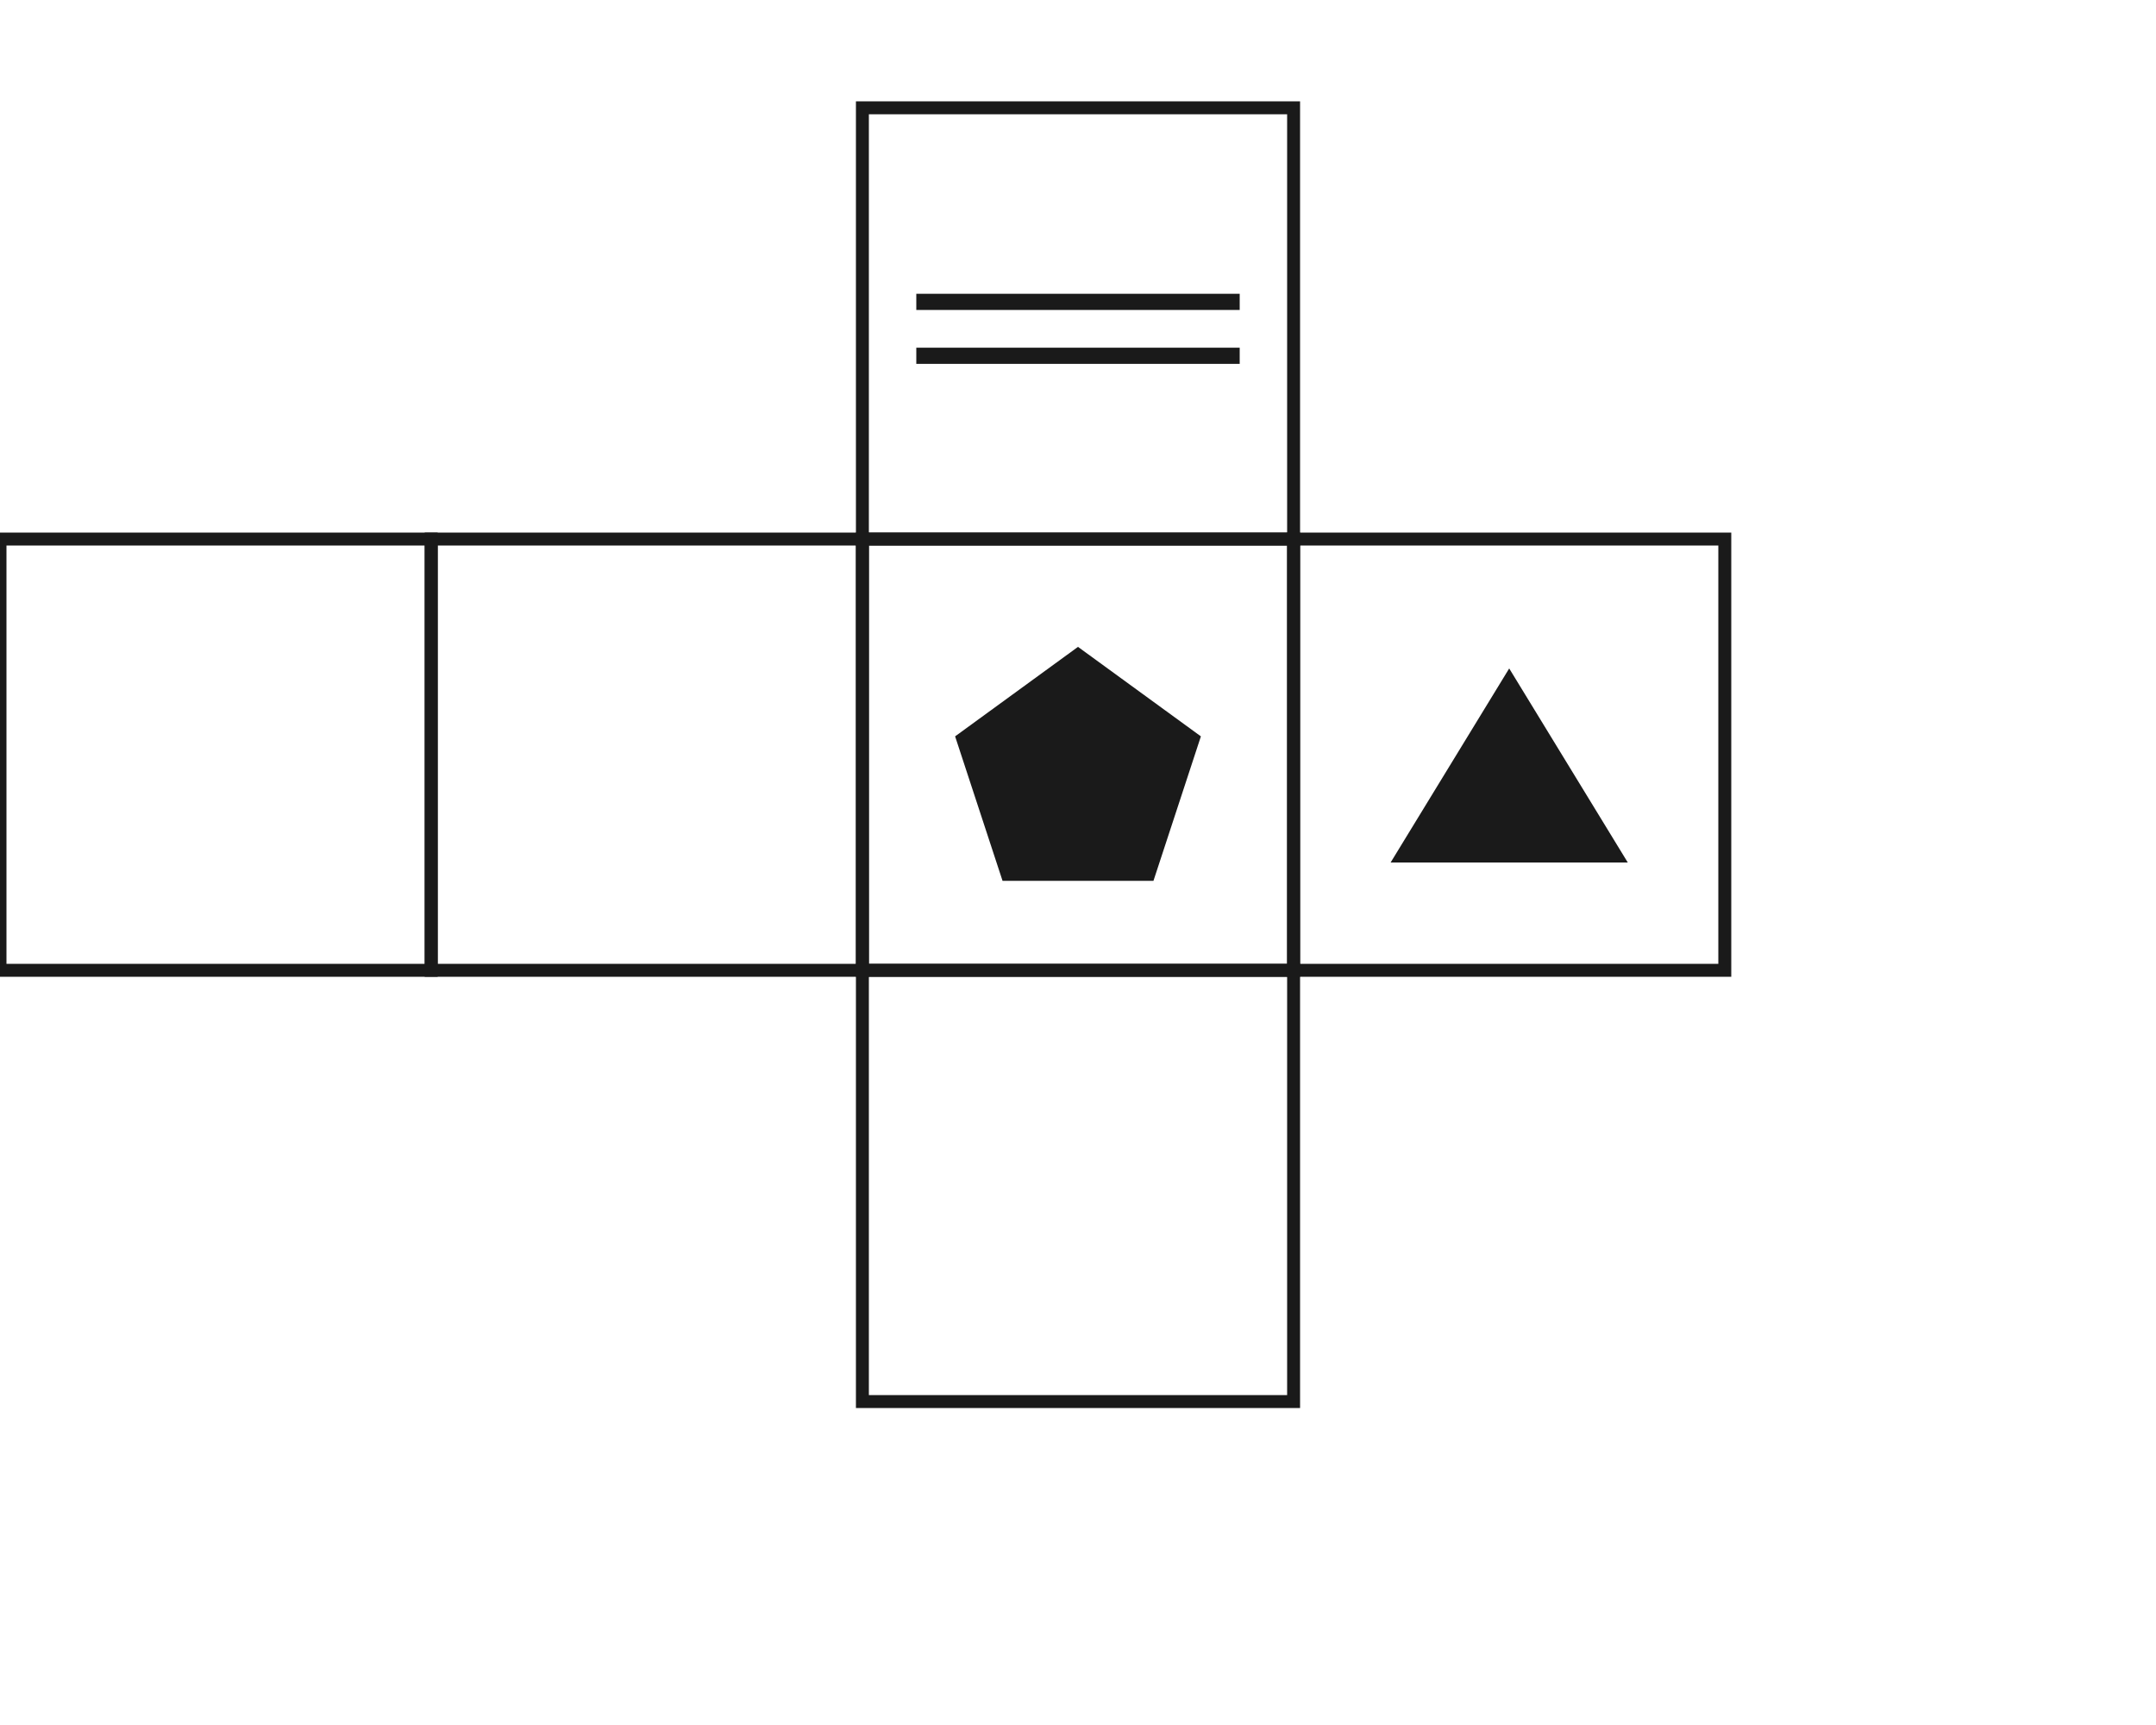
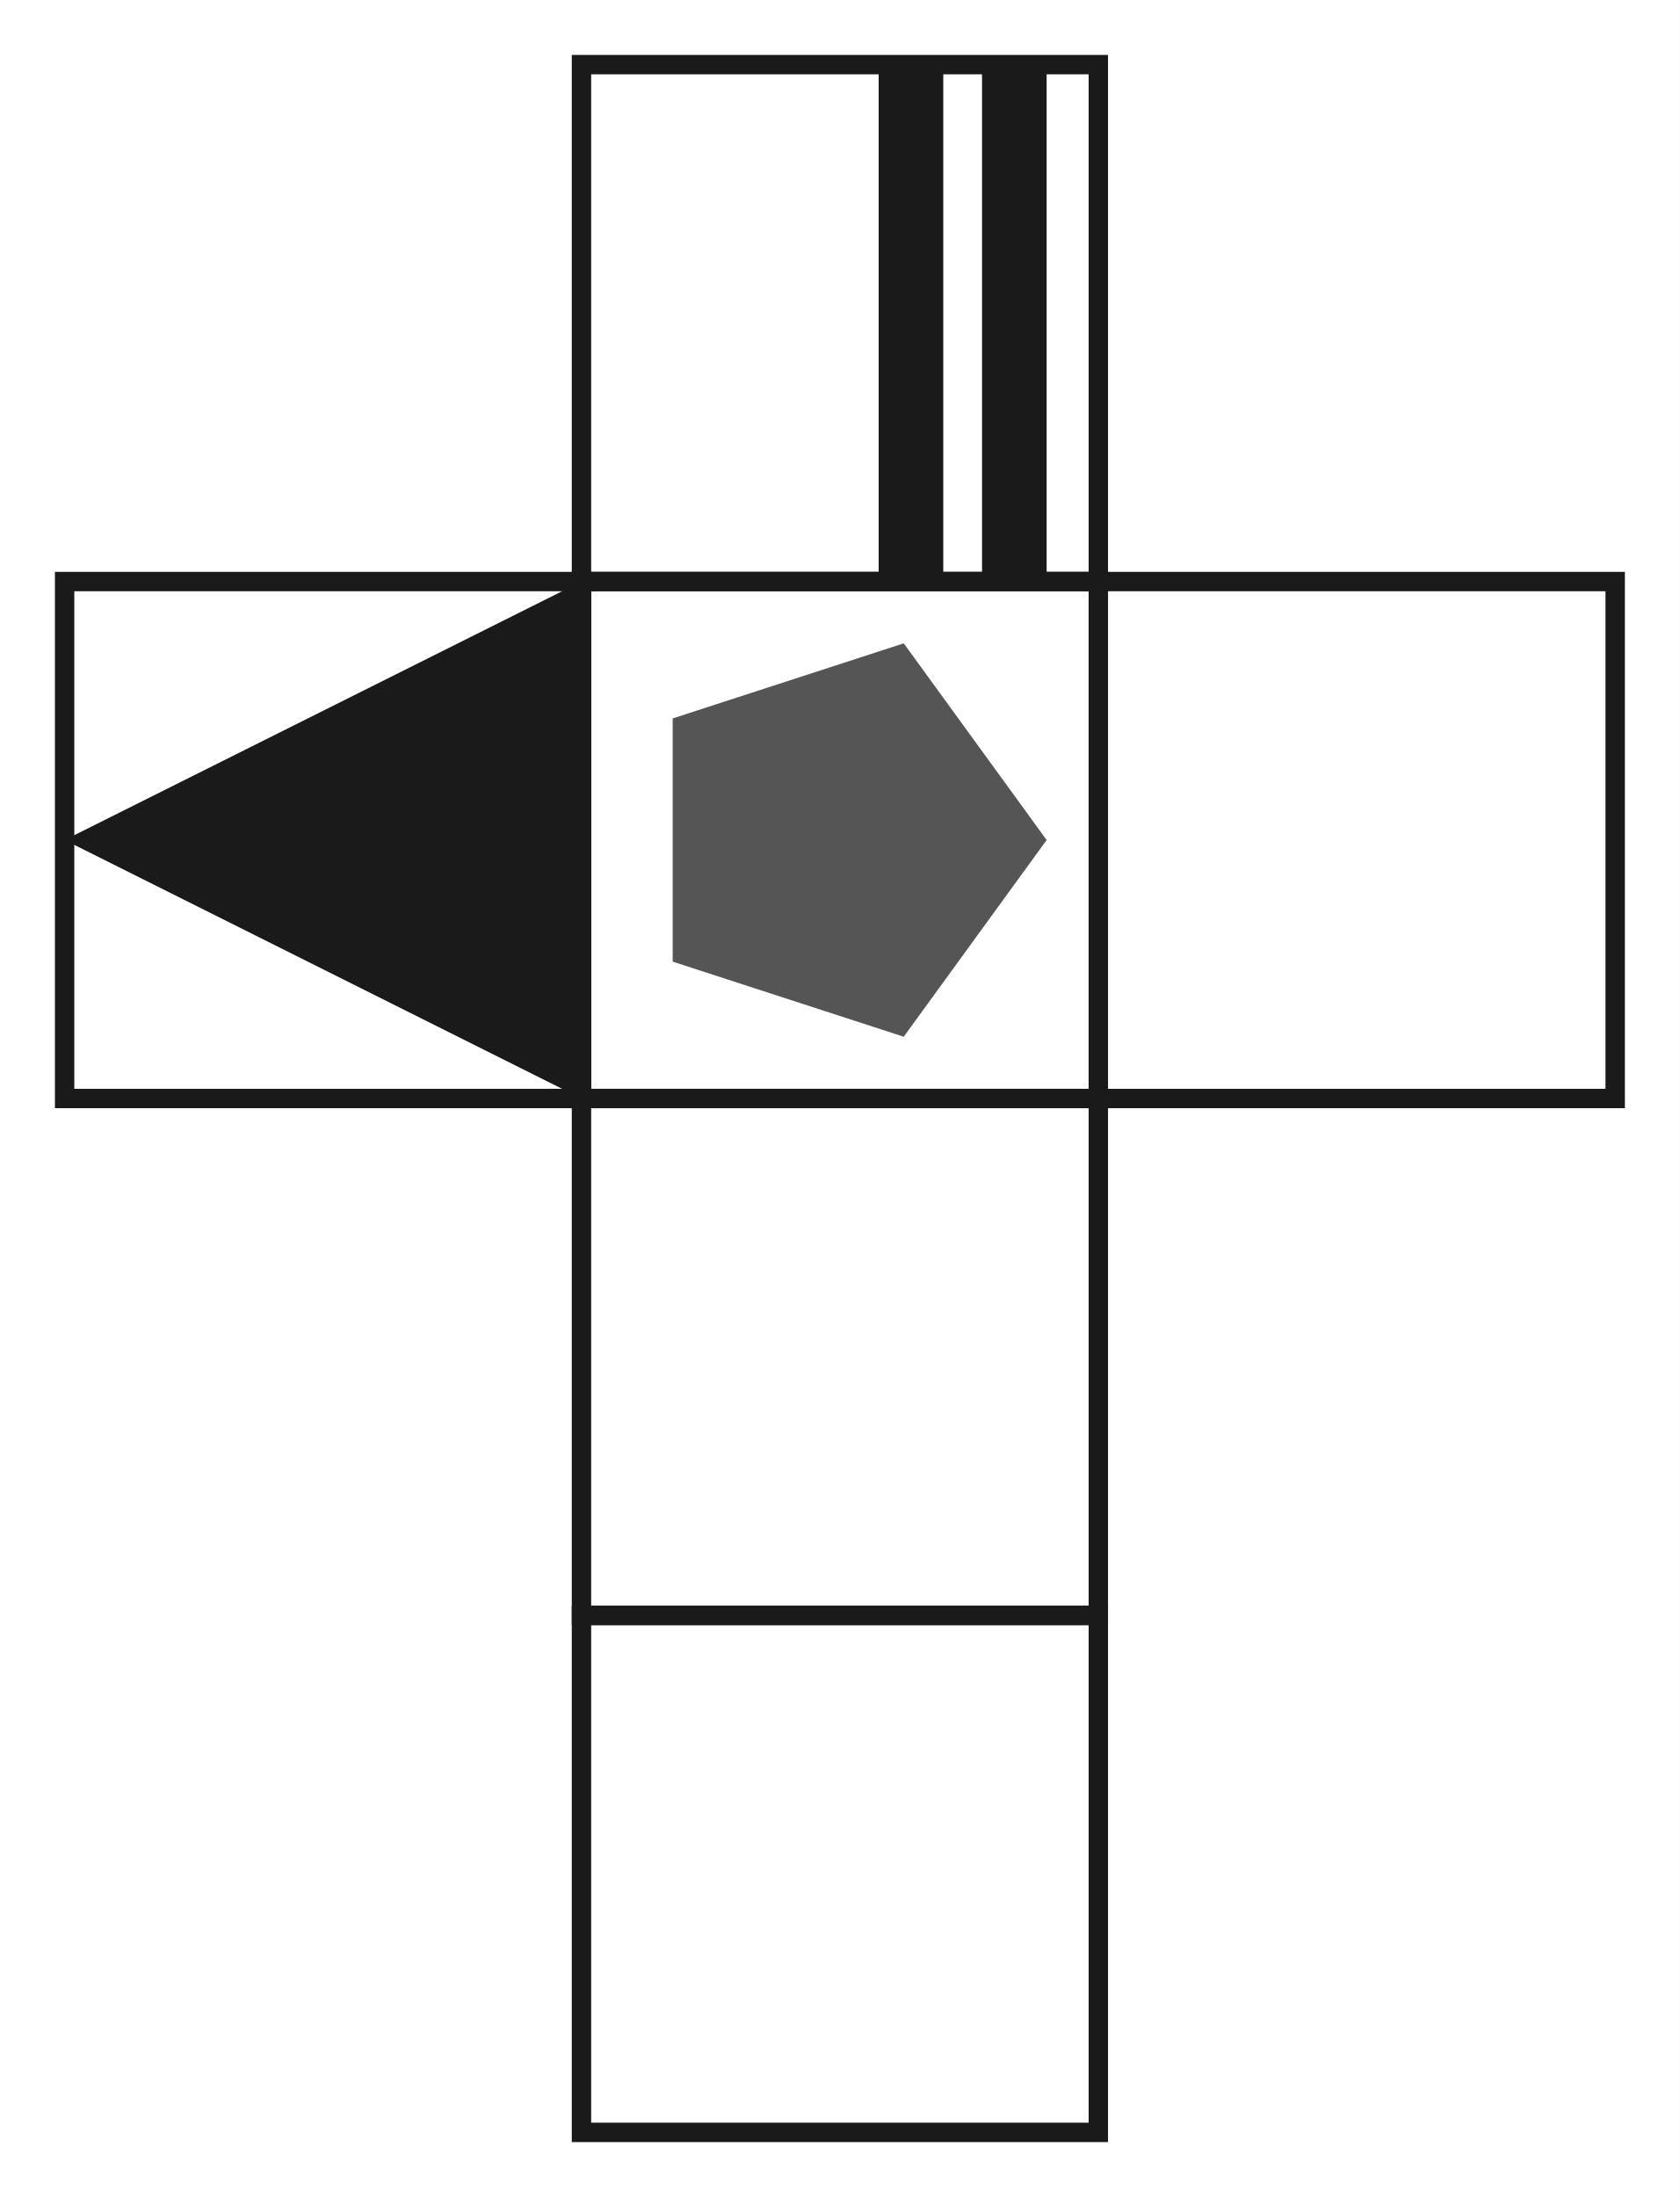
- <svg xmlns="http://www.w3.org/2000/svg" viewBox="0 0 200 160" width="200" height="160" font-family="'Latin Modern Roman', Georgia, 'Times New Roman', serif">
-   <rect width="200" height="160" fill="#ffffff" />
-   <defs>
-     <symbol id="penB" overflow="visible">
-       <polygon points="0,-12 11.4,-3.7 7.0,9.7 -7.0,9.7 -11.4,-3.7" fill="#1a1a1a" />
-     </symbol>
-     <symbol id="triB" overflow="visible">
-       <polygon points="0,-10 11,8 -11,8" fill="#1a1a1a" />
-     </symbol>
-   </defs>
-   <g stroke="#1a1a1a" stroke-width="1.2" fill="none">
-     <rect x="80" y="10" width="40" height="40" />
-     <rect x="0" y="50" width="40" height="40" />
-     <rect x="40" y="50" width="40" height="40" />
-     <rect x="80" y="50" width="40" height="40" />
-     <rect x="120" y="50" width="40" height="40" />
-     <rect x="80" y="90" width="40" height="40" />
+ <svg xmlns="http://www.w3.org/2000/svg" viewBox="0 0 130 170" width="130" height="170" font-family="'Latin Modern Roman', Georgia, 'Times New Roman', serif">
+   <rect width="130" height="170" fill="#ffffff" />
+   <g transform="translate(5, 5)">
+     <rect x="40" y="0" width="40" height="40" fill="none" stroke="#1a1a1a" stroke-width="1.5" />
+     <rect x="0" y="40" width="40" height="40" fill="none" stroke="#1a1a1a" stroke-width="1.5" />
+     <rect x="40" y="40" width="40" height="40" fill="none" stroke="#1a1a1a" stroke-width="1.5" />
+     <rect x="80" y="40" width="40" height="40" fill="none" stroke="#1a1a1a" stroke-width="1.5" />
+     <rect x="40" y="80" width="40" height="40" fill="none" stroke="#1a1a1a" stroke-width="1.5" />
+     <rect x="40" y="120" width="40" height="40" fill="none" stroke="#1a1a1a" stroke-width="1.5" />
+     <rect x="71" y="0" width="5" height="40" fill="#1a1a1a" />
+     <rect x="63" y="0" width="5" height="40" fill="#1a1a1a" />
+     <polygon points="40,40 40,80 0,60" fill="#1a1a1a" />
+     <polygon points="76,60 64.94,75.22 47.06,69.41 47.06,50.59 64.94,44.78" fill="#555555" />
  </g>
-   <use href="#penB" x="100" y="72" />
-   <use href="#triB" x="140" y="72" />
-   <line x1="85" y1="28" x2="115" y2="28" stroke="#1a1a1a" stroke-width="1.5" />
-   <line x1="85" y1="33" x2="115" y2="33" stroke="#1a1a1a" stroke-width="1.5" />
</svg>
